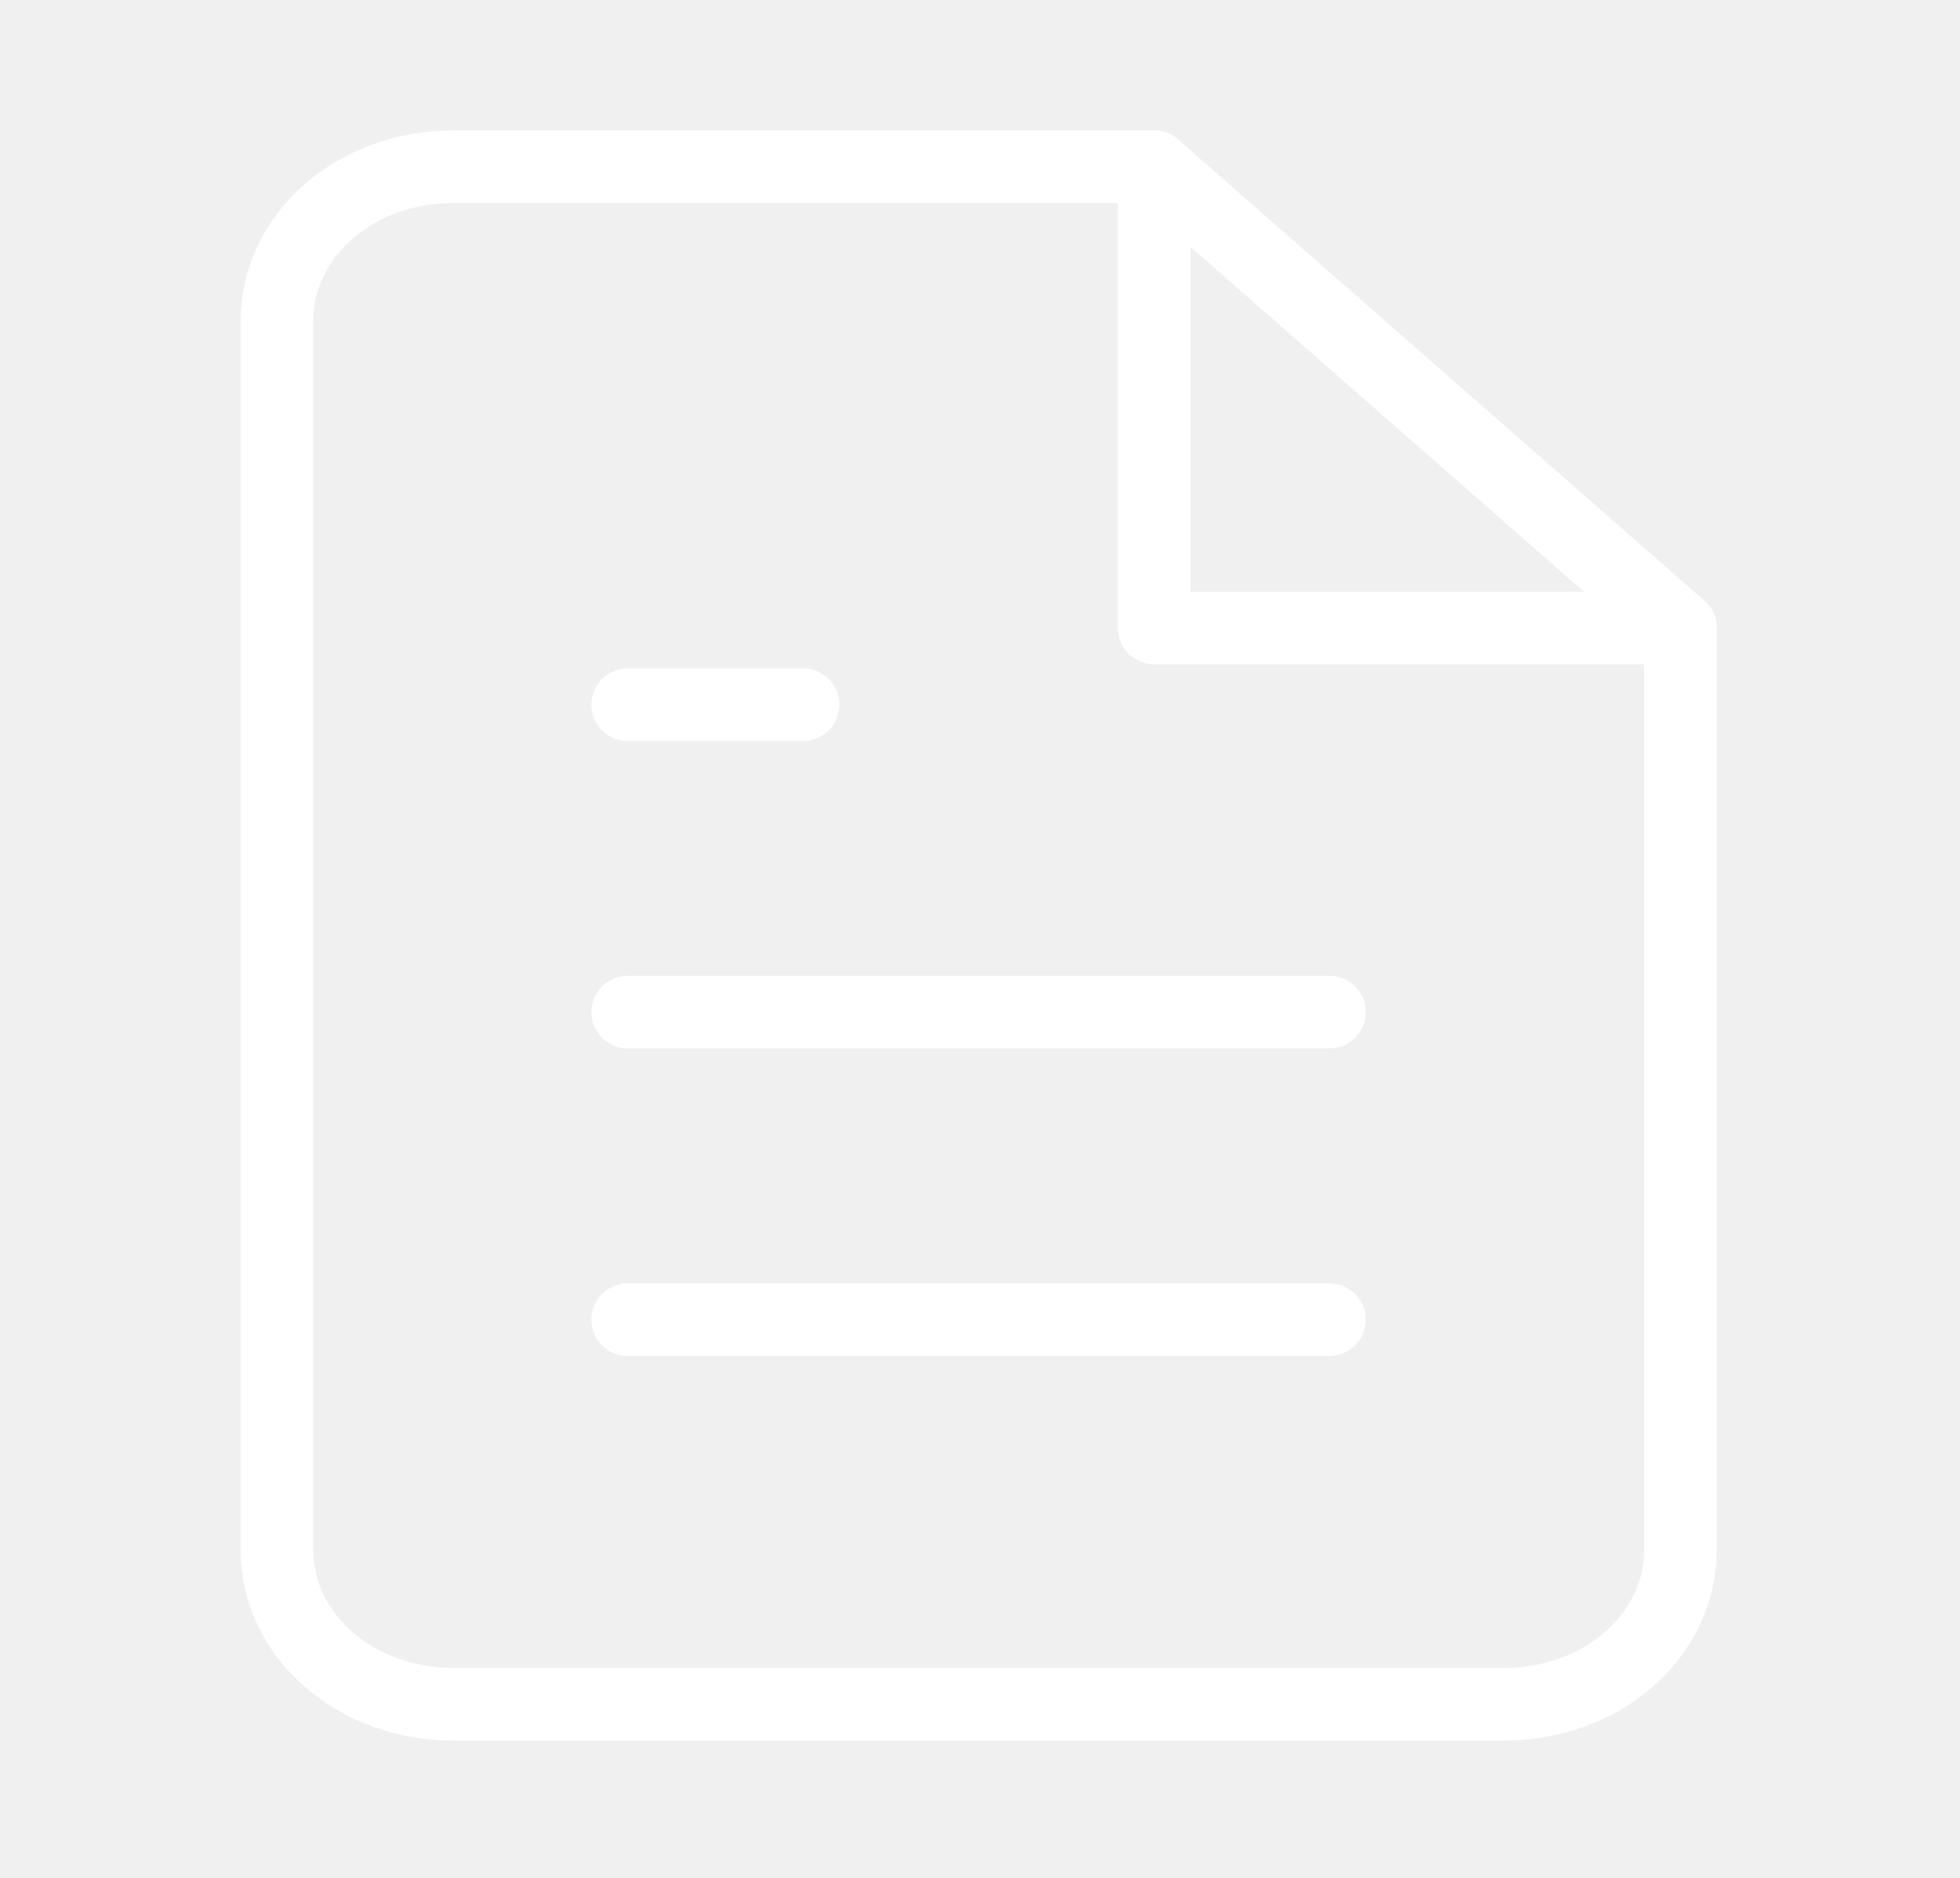
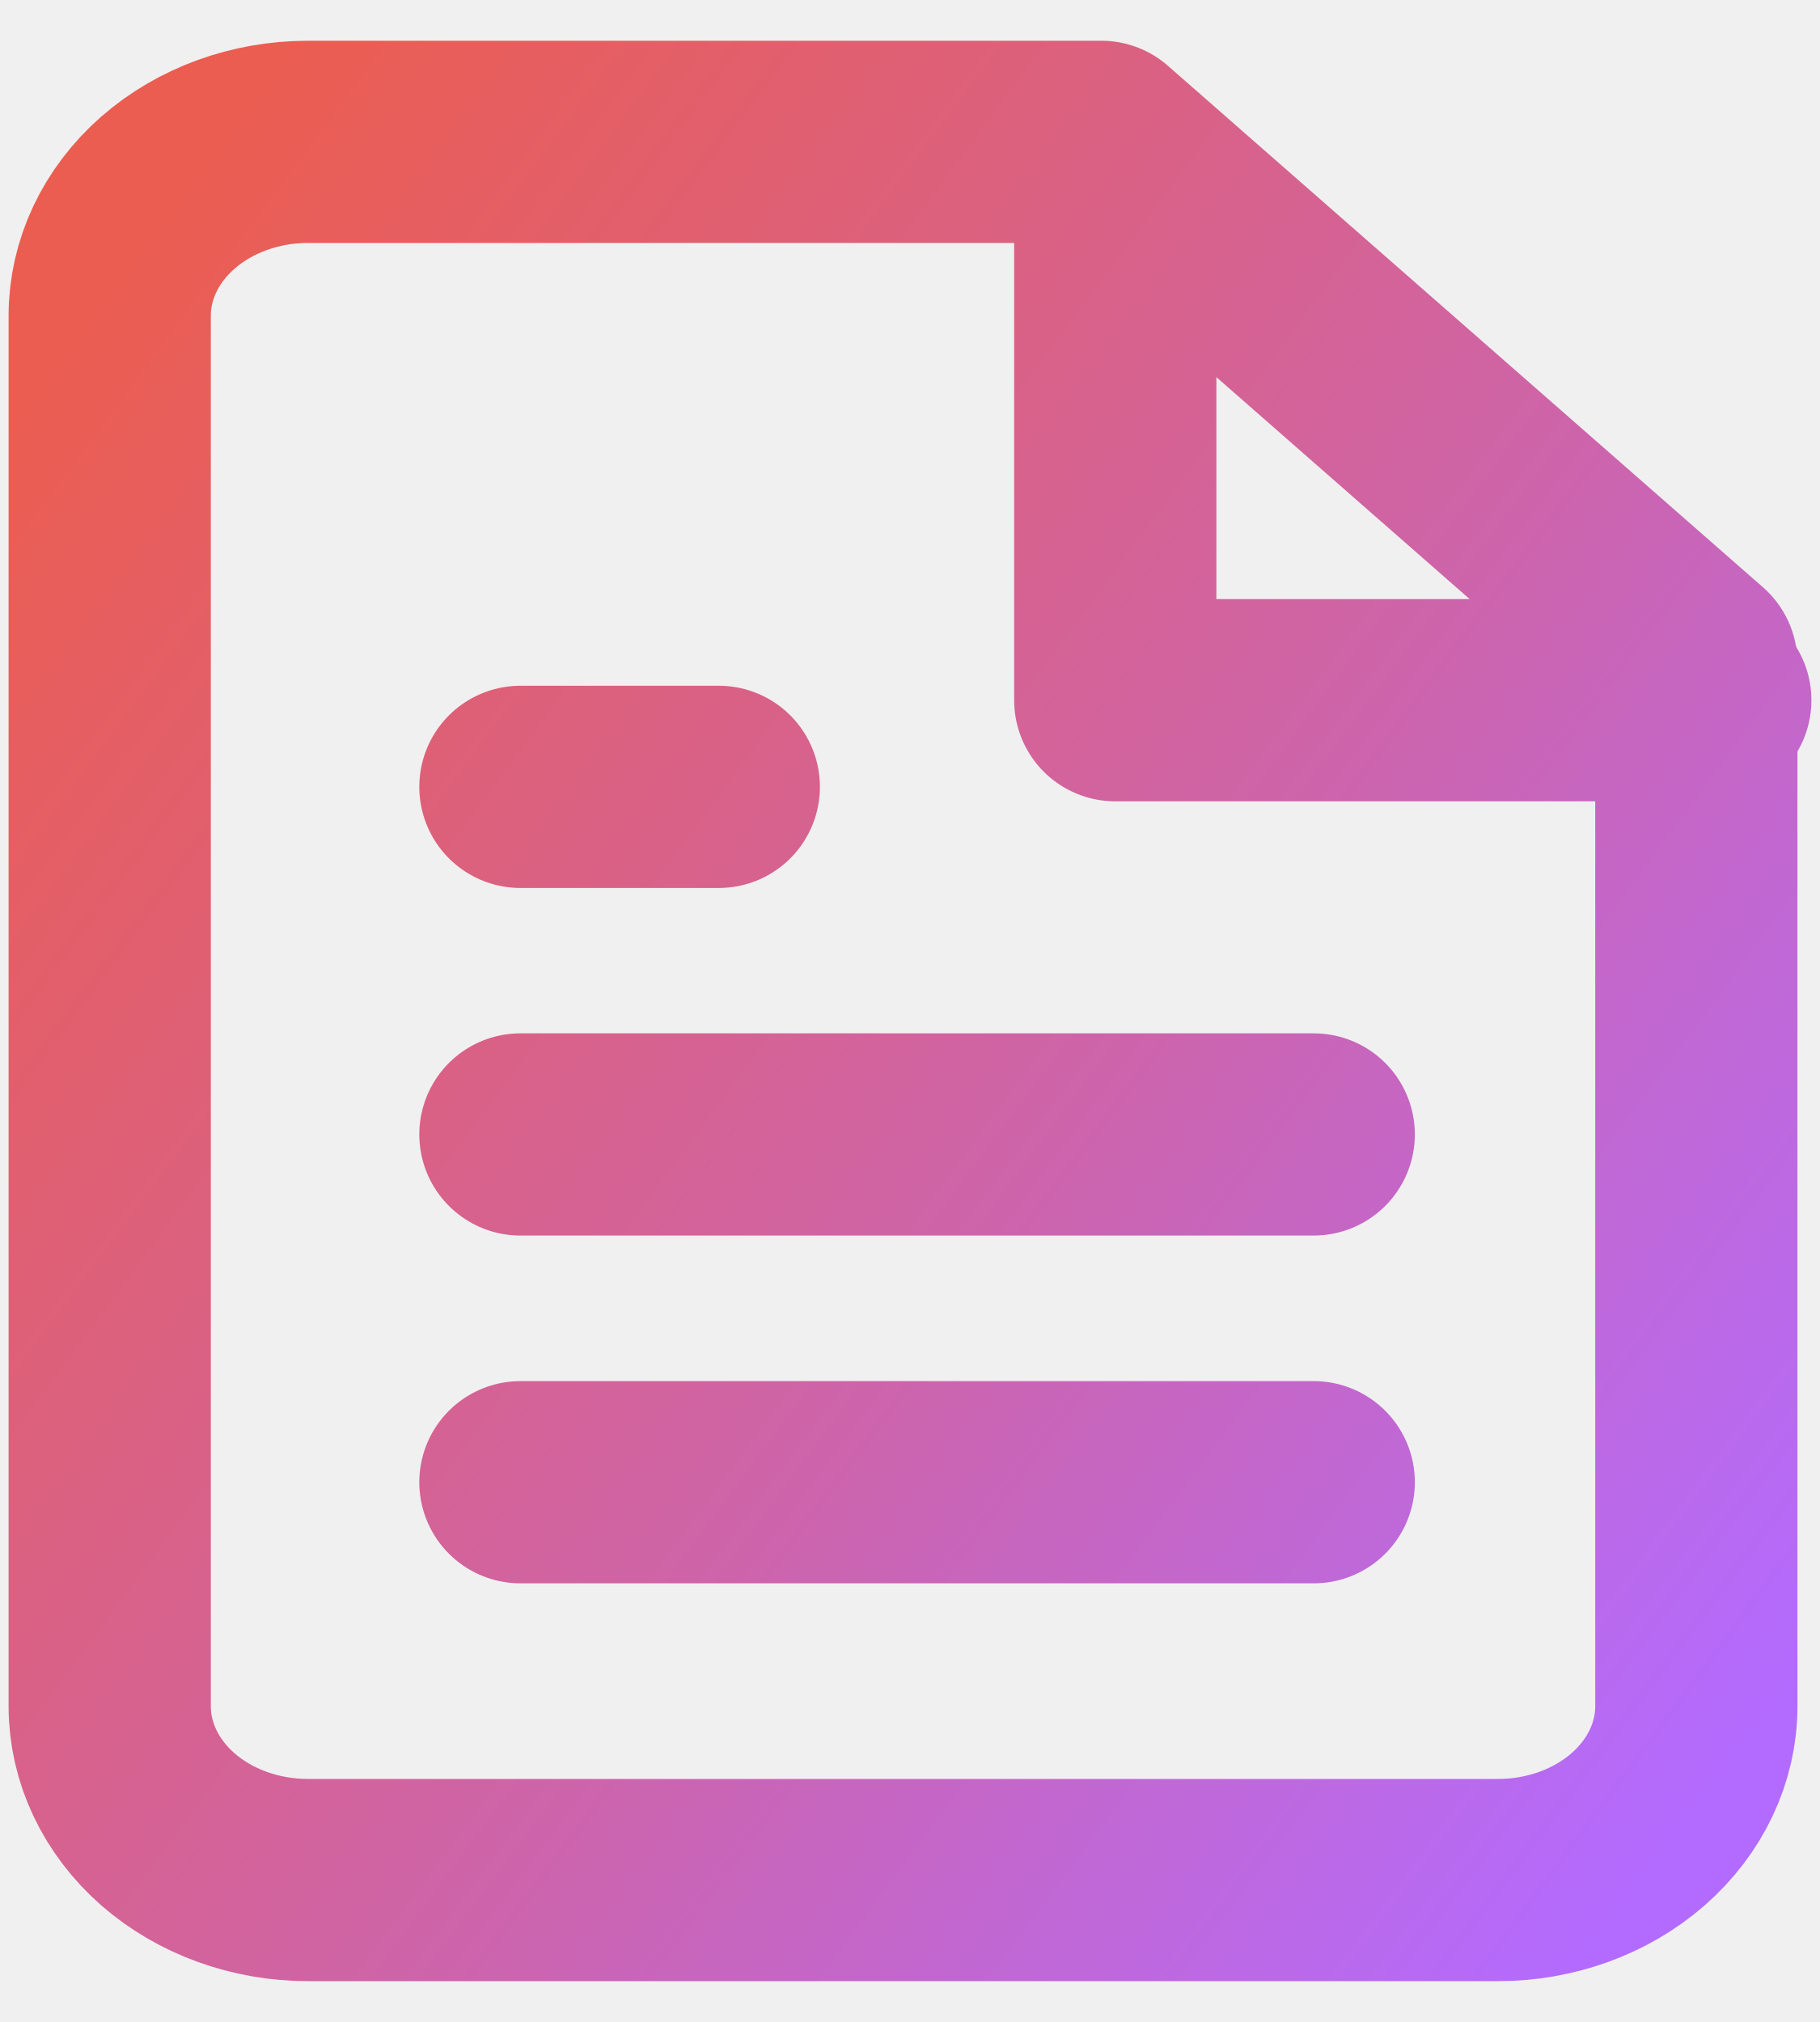
- <svg xmlns="http://www.w3.org/2000/svg" width="24" height="23" viewBox="0 0 24 23" fill="none">
-   <path d="M14.132 2.042H5.539C4.969 2.042 4.423 2.241 4.02 2.594C3.617 2.947 3.391 3.426 3.391 3.926V18.99C3.391 19.489 3.617 19.968 4.02 20.321C4.423 20.675 4.969 20.873 5.539 20.873H18.428C18.998 20.873 19.545 20.675 19.948 20.321C20.35 19.968 20.577 19.489 20.577 18.99V7.692L14.132 2.042Z" stroke="#ffffff" stroke-width="0.889" stroke-linecap="round" stroke-linejoin="round" />
-   <path d="M14.133 2.042V7.692H20.578" stroke="#ffffff" stroke-width="0.889" stroke-linecap="round" stroke-linejoin="round" />
-   <path d="M16.279 12.396H7.686" stroke="#ffffff" stroke-width="0.889" stroke-linecap="round" stroke-linejoin="round" />
-   <path d="M16.279 16.163H7.686" stroke="#ffffff" stroke-width="0.889" stroke-linecap="round" stroke-linejoin="round" />
-   <path d="M9.834 8.631H8.76H7.686" stroke="#ffffff" stroke-width="0.889" stroke-linecap="round" stroke-linejoin="round" />
+ <svg xmlns="http://www.w3.org/2000/svg" width="18" height="20" viewBox="0 0 18 20" fill="none">
+   <mask id="mask0_8163_453" style="mask-type:alpha" maskUnits="userSpaceOnUse" x="0" y="0" width="18" height="20">
+     <path d="M10.892 1.403H3.046C2.526 1.403 2.027 1.584 1.659 1.907C1.292 2.229 1.085 2.667 1.085 3.123V16.877C1.085 17.333 1.292 17.77 1.659 18.093C2.027 18.415 2.526 18.596 3.046 18.596H14.815C15.335 18.596 15.834 18.415 16.202 18.093C16.57 17.77 16.777 17.333 16.777 16.877V6.561L10.892 1.403Z" stroke="white" stroke-width="2" stroke-linecap="round" stroke-linejoin="round" />
+     <path d="M11.03 1.769V6.926H16.915" stroke="white" stroke-width="2" stroke-linecap="round" stroke-linejoin="round" />
+     <path d="M12.993 11.221H5.147" stroke="white" stroke-width="2" stroke-linecap="round" stroke-linejoin="round" />
+     <path d="M12.993 14.661H5.147" stroke="white" stroke-width="2" stroke-linecap="round" stroke-linejoin="round" />
+     <path d="M7.109 7.783H6.128H5.147" stroke="white" stroke-width="2" stroke-linecap="round" stroke-linejoin="round" />
+   </mask>
+   <g mask="url(#mask0_8163_453)">
+     <rect x="-1.243" y="-0.552" width="21" height="21" fill="white" />
+     <rect x="-1.243" y="-0.552" width="21" height="21" fill="url(#paint0_linear_8163_453)" />
+   </g>
+   <defs>
+     <linearGradient id="paint0_linear_8163_453" x1="-0.403" y1="3.764" x2="20.518" y2="19.304" gradientUnits="userSpaceOnUse">
+       <stop offset="0.02" stop-color="#EB5D50" />
+       <stop offset="0.495" stop-color="#CE64A8" />
+       <stop offset="0.855" stop-color="#B36BFF" />
+     </linearGradient>
+   </defs>
</svg>
